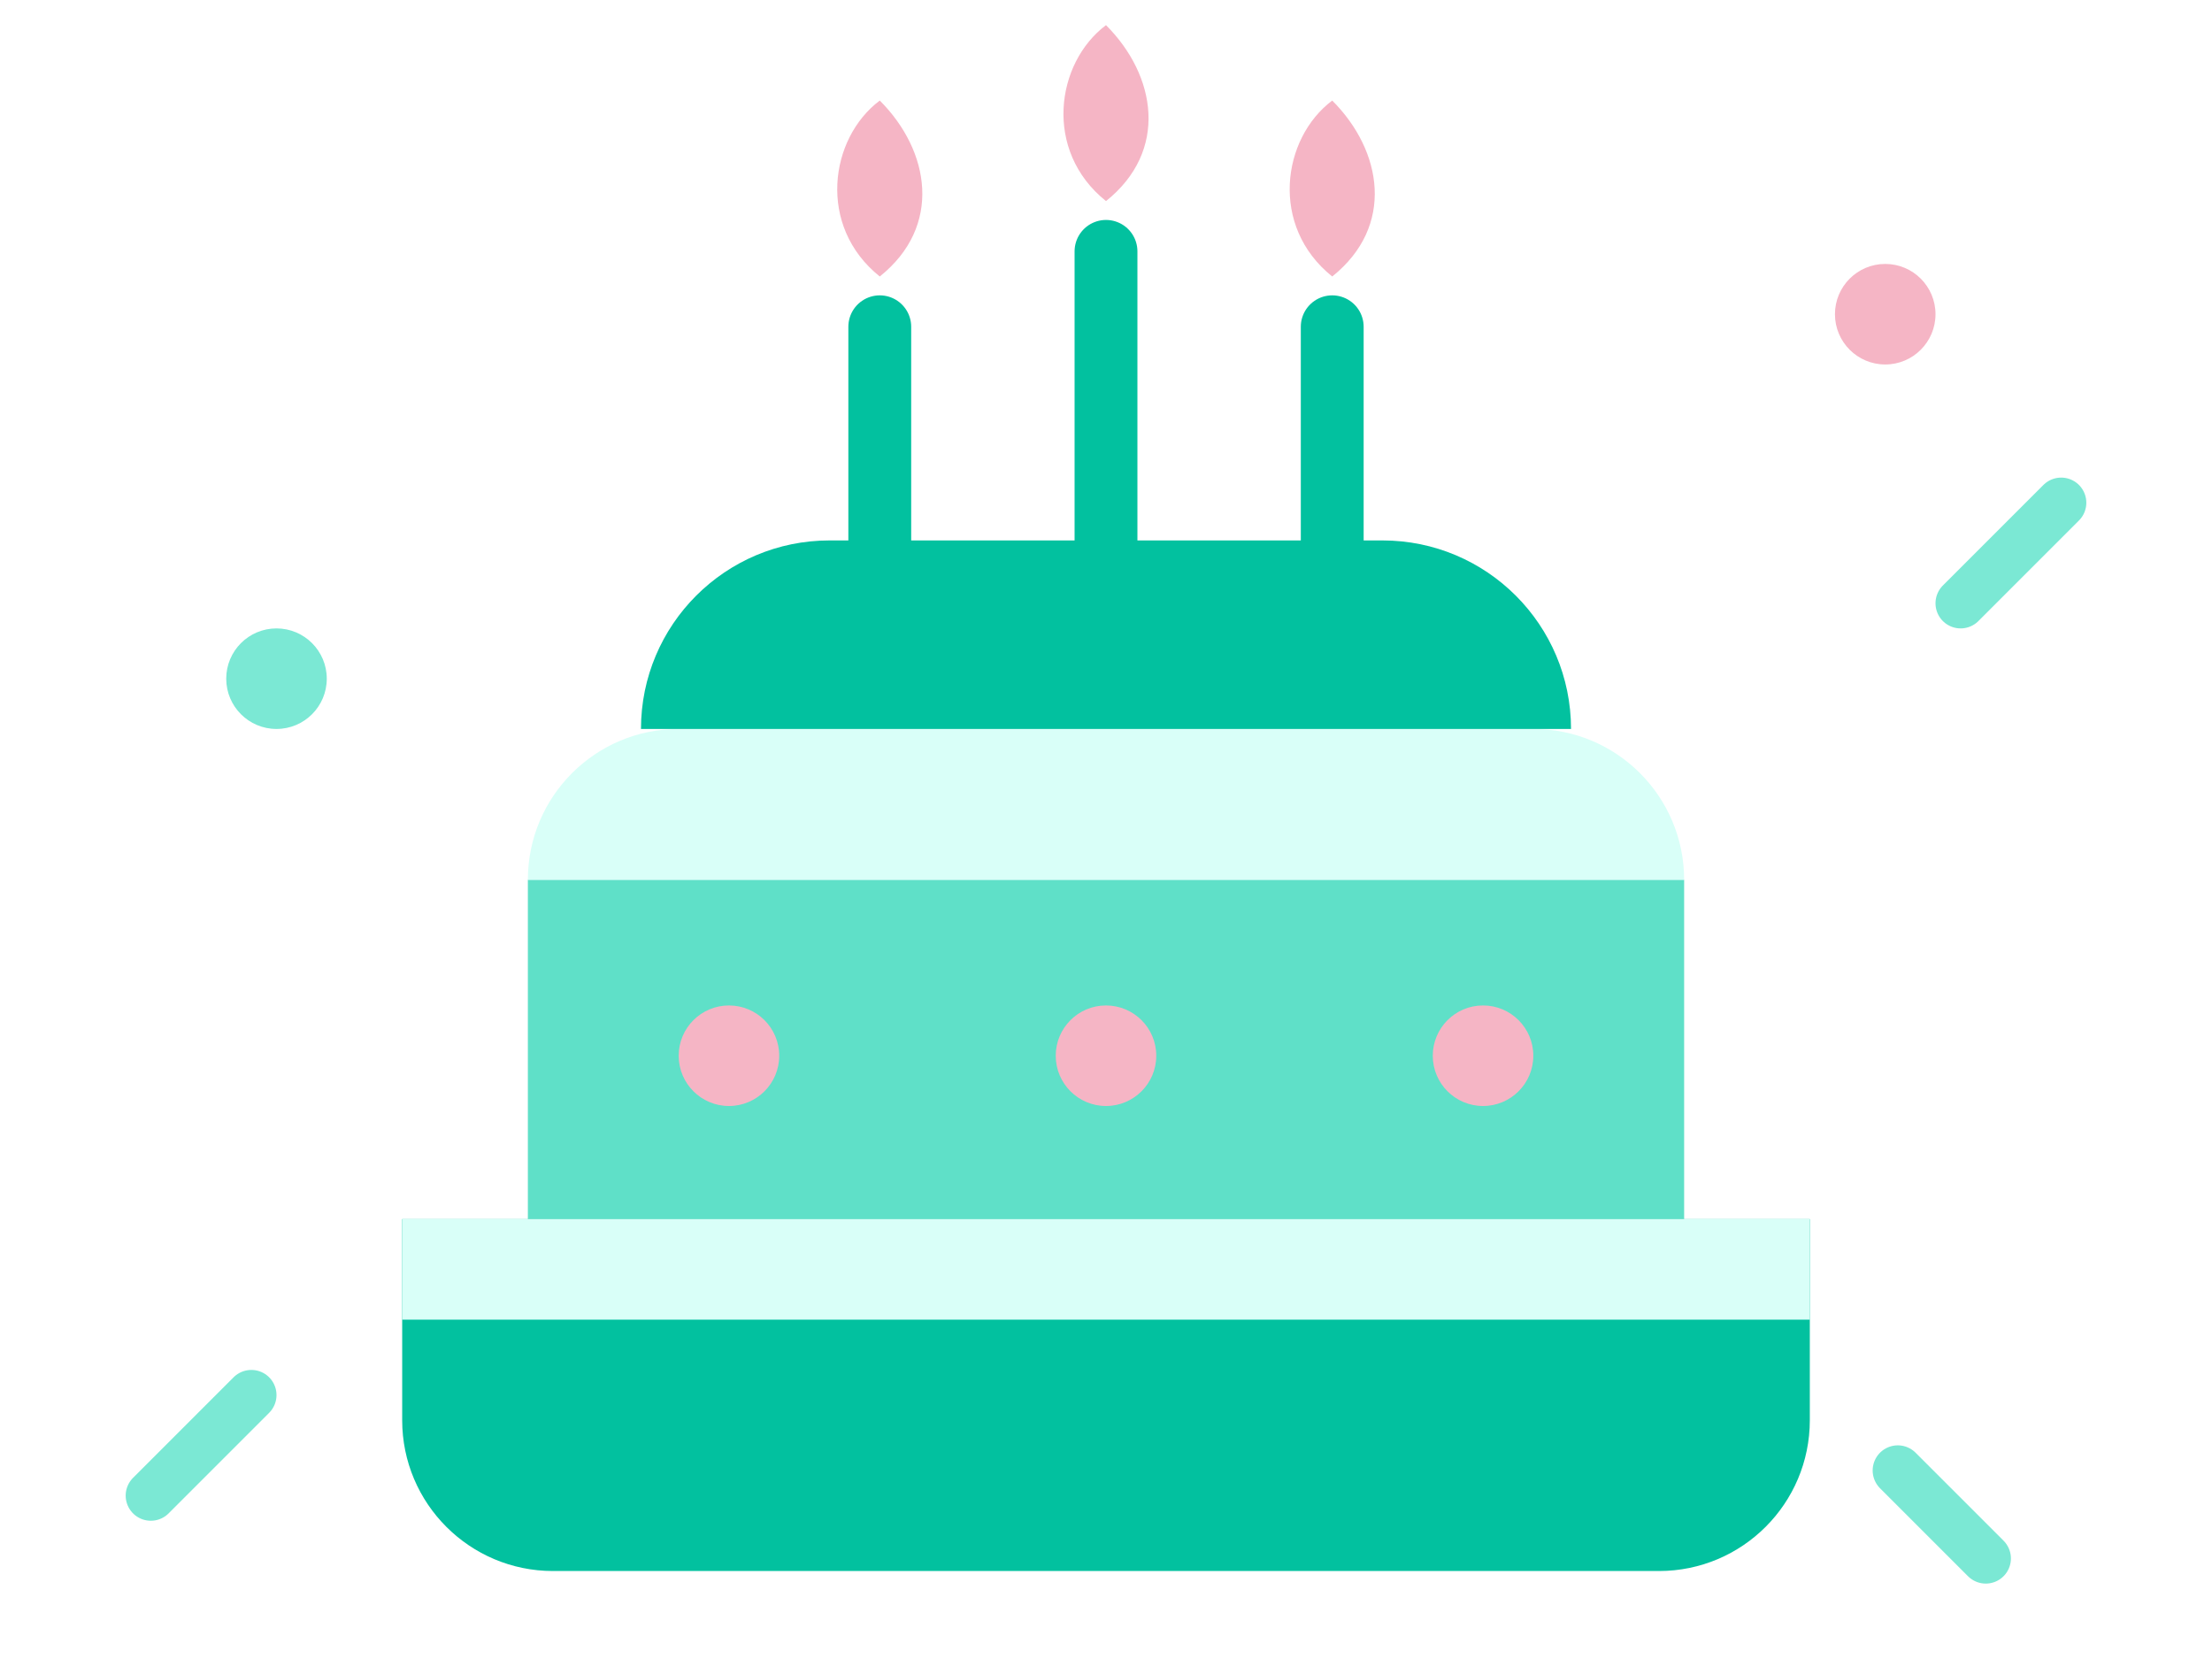
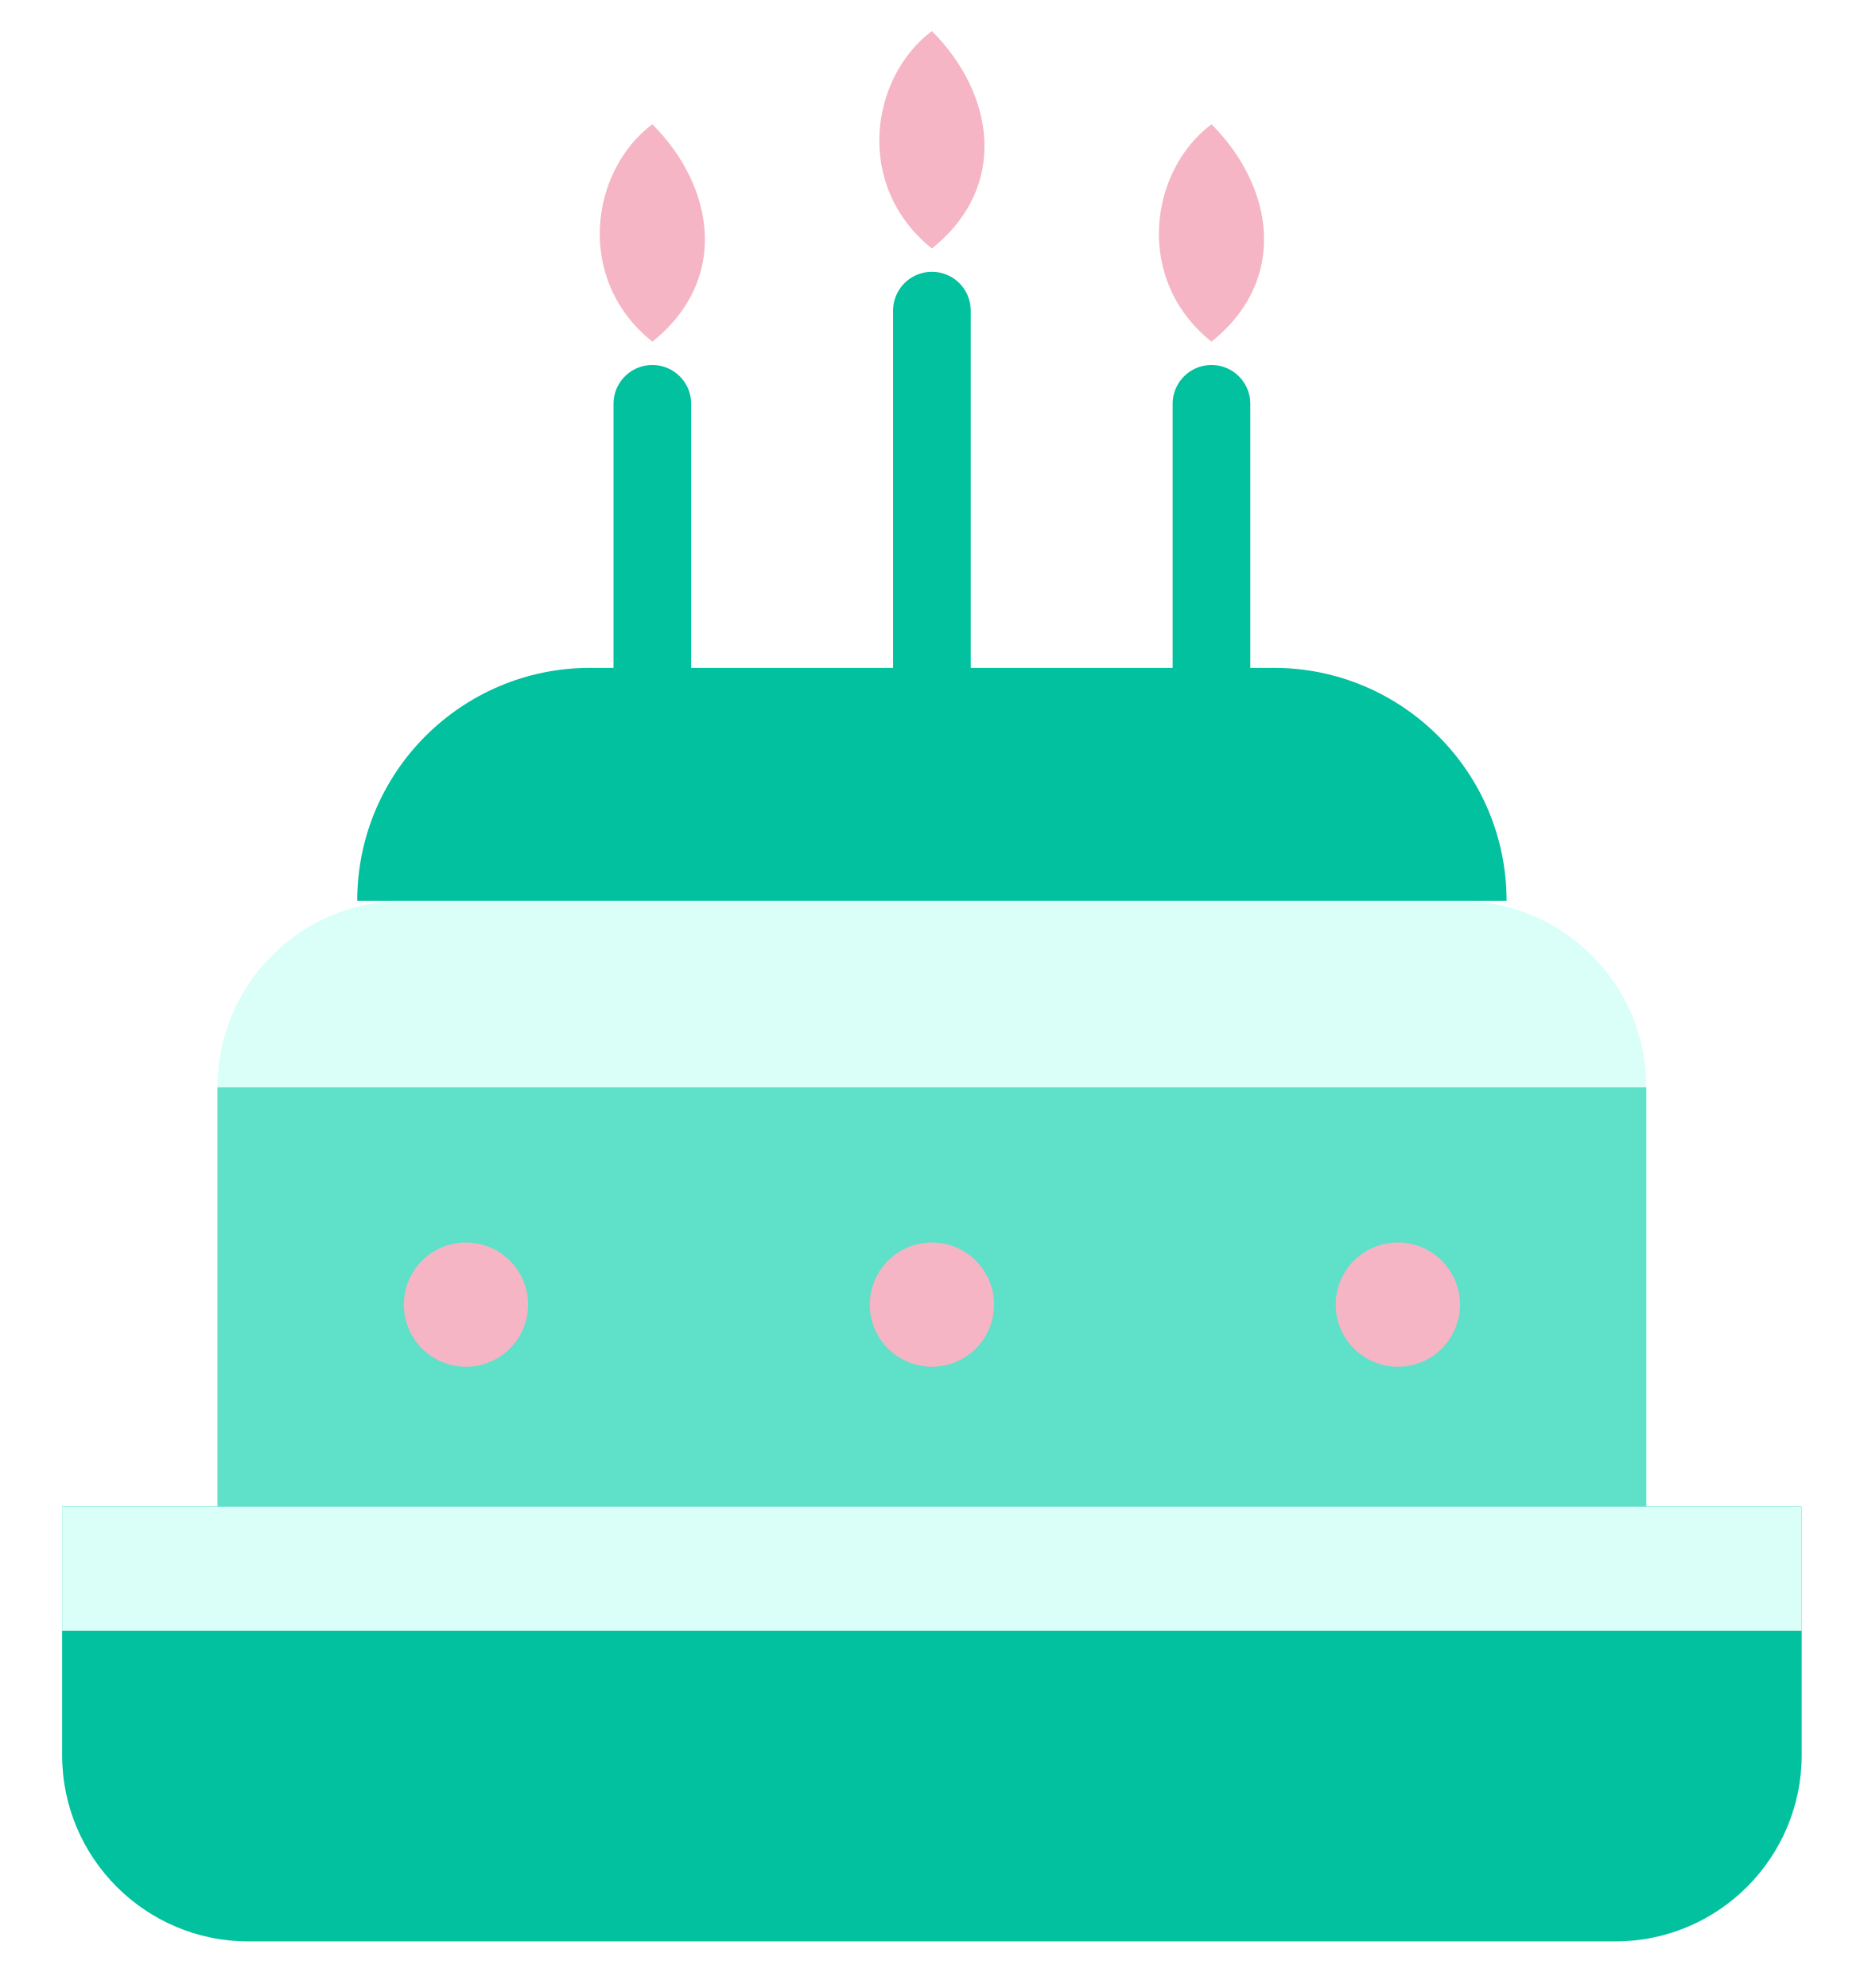
- <svg xmlns="http://www.w3.org/2000/svg" width="176" height="132" viewBox="0 0 176 132" fill="none">
+ <svg xmlns="http://www.w3.org/2000/svg" width="120" height="128" viewBox="28 0 120 128" fill="none">
  <path d="M32 97H144V113C144 119.627 138.627 125 132 125H44C37.373 125 32 119.627 32 113V97Z" fill="#02C19F" />
  <path d="M32 97H144V105H32V97Z" fill="#D9FFF8" />
  <path d="M42 70H134V97H42V70Z" fill="#5FE0C8" />
  <path d="M42 70C42 63.373 47.373 58 54 58H122C128.627 58 134 63.373 134 70H42Z" fill="#D9FFF8" />
  <path d="M51 58C51 49.716 57.716 43 66 43H110C118.284 43 125 49.716 125 58H51Z" fill="#02C19F" />
  <path d="M70 43V26" stroke="#02C19F" stroke-width="5" stroke-linecap="round" />
  <path d="M88 43V20" stroke="#02C19F" stroke-width="5" stroke-linecap="round" />
  <path d="M106 43V26" stroke="#02C19F" stroke-width="5" stroke-linecap="round" />
  <path d="M70 22C65 18 66 11 70 8C74 12 75 18 70 22Z" fill="#F5B5C5" />
  <path d="M88 16C83 12 84 5 88 2C92 6 93 12 88 16Z" fill="#F5B5C5" />
  <path d="M106 22C101 18 102 11 106 8C110 12 111 18 106 22Z" fill="#F5B5C5" />
  <circle cx="58" cy="84" r="4" fill="#F5B5C5" />
  <circle cx="88" cy="84" r="4" fill="#F5B5C5" />
  <circle cx="118" cy="84" r="4" fill="#F5B5C5" />
-   <path d="M20 111L12 119" stroke="#7BE8D4" stroke-width="4" stroke-linecap="round" />
-   <path d="M156 48L164 40" stroke="#7BE8D4" stroke-width="4" stroke-linecap="round" />
-   <path d="M151 117L158 124" stroke="#7BE8D4" stroke-width="4" stroke-linecap="round" />
-   <circle cx="22" cy="54" r="4" fill="#7BE8D4" />
-   <circle cx="150" cy="25" r="4" fill="#F5B5C5" />
</svg>
